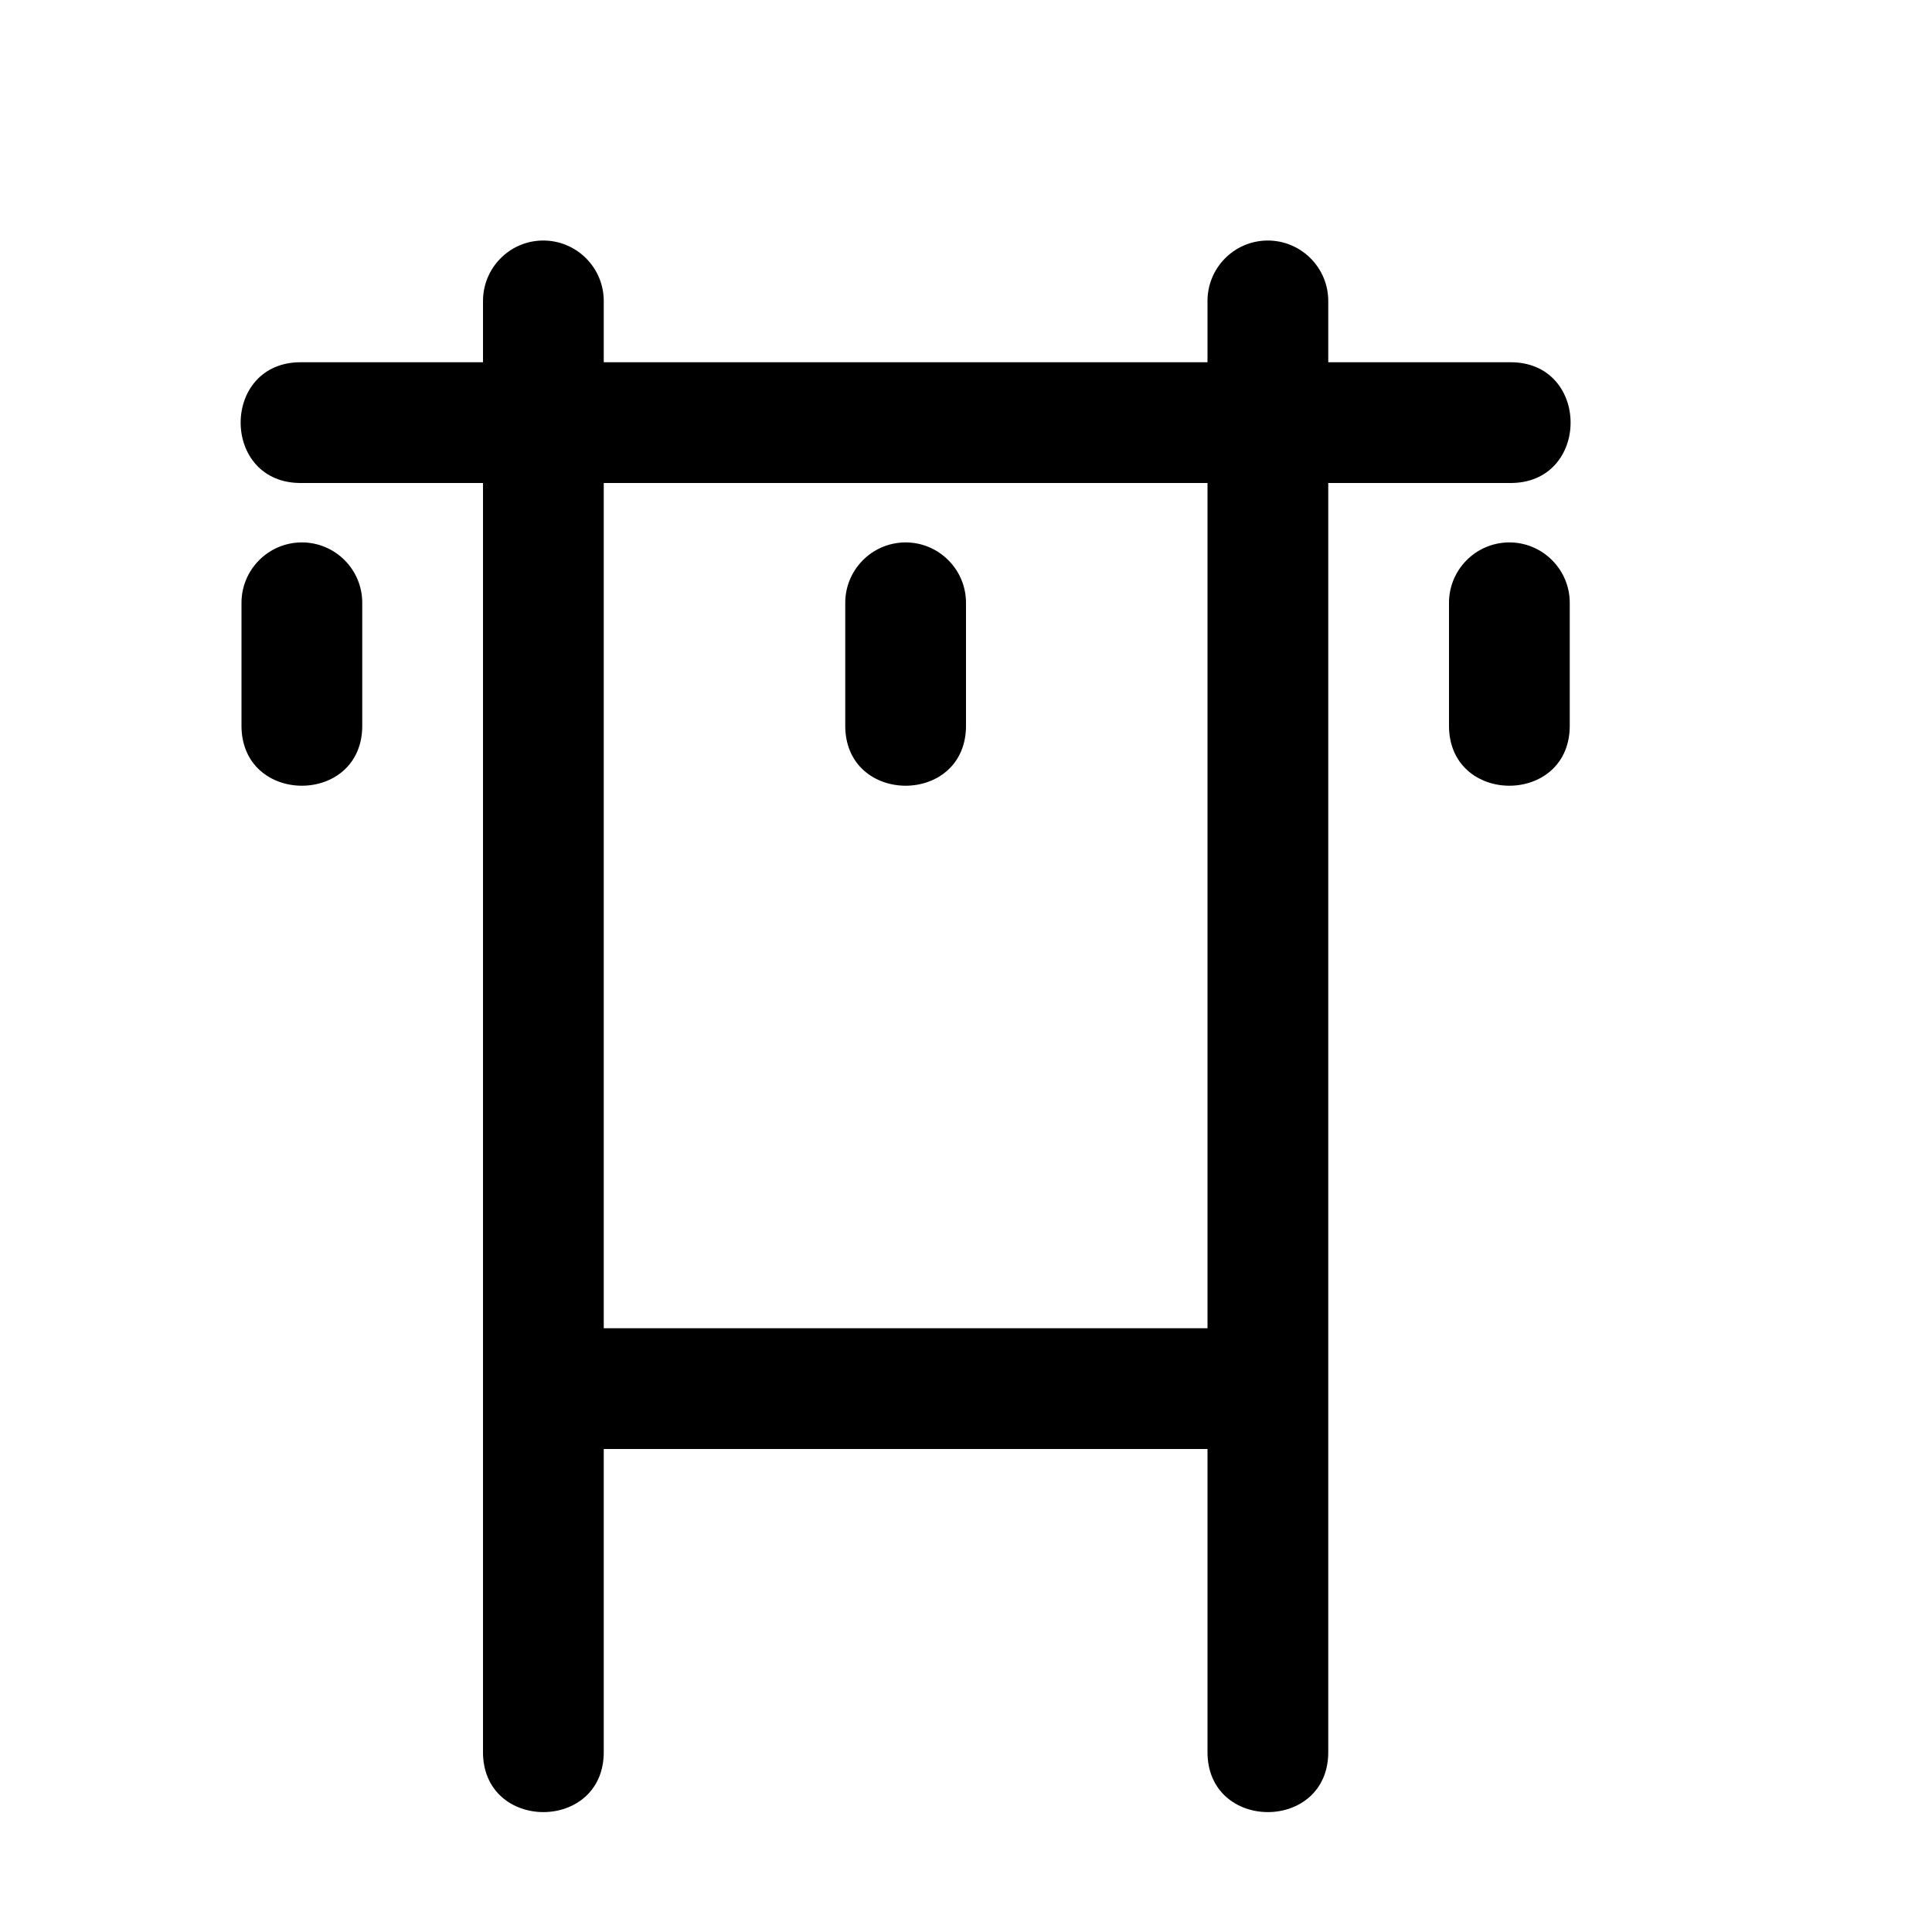
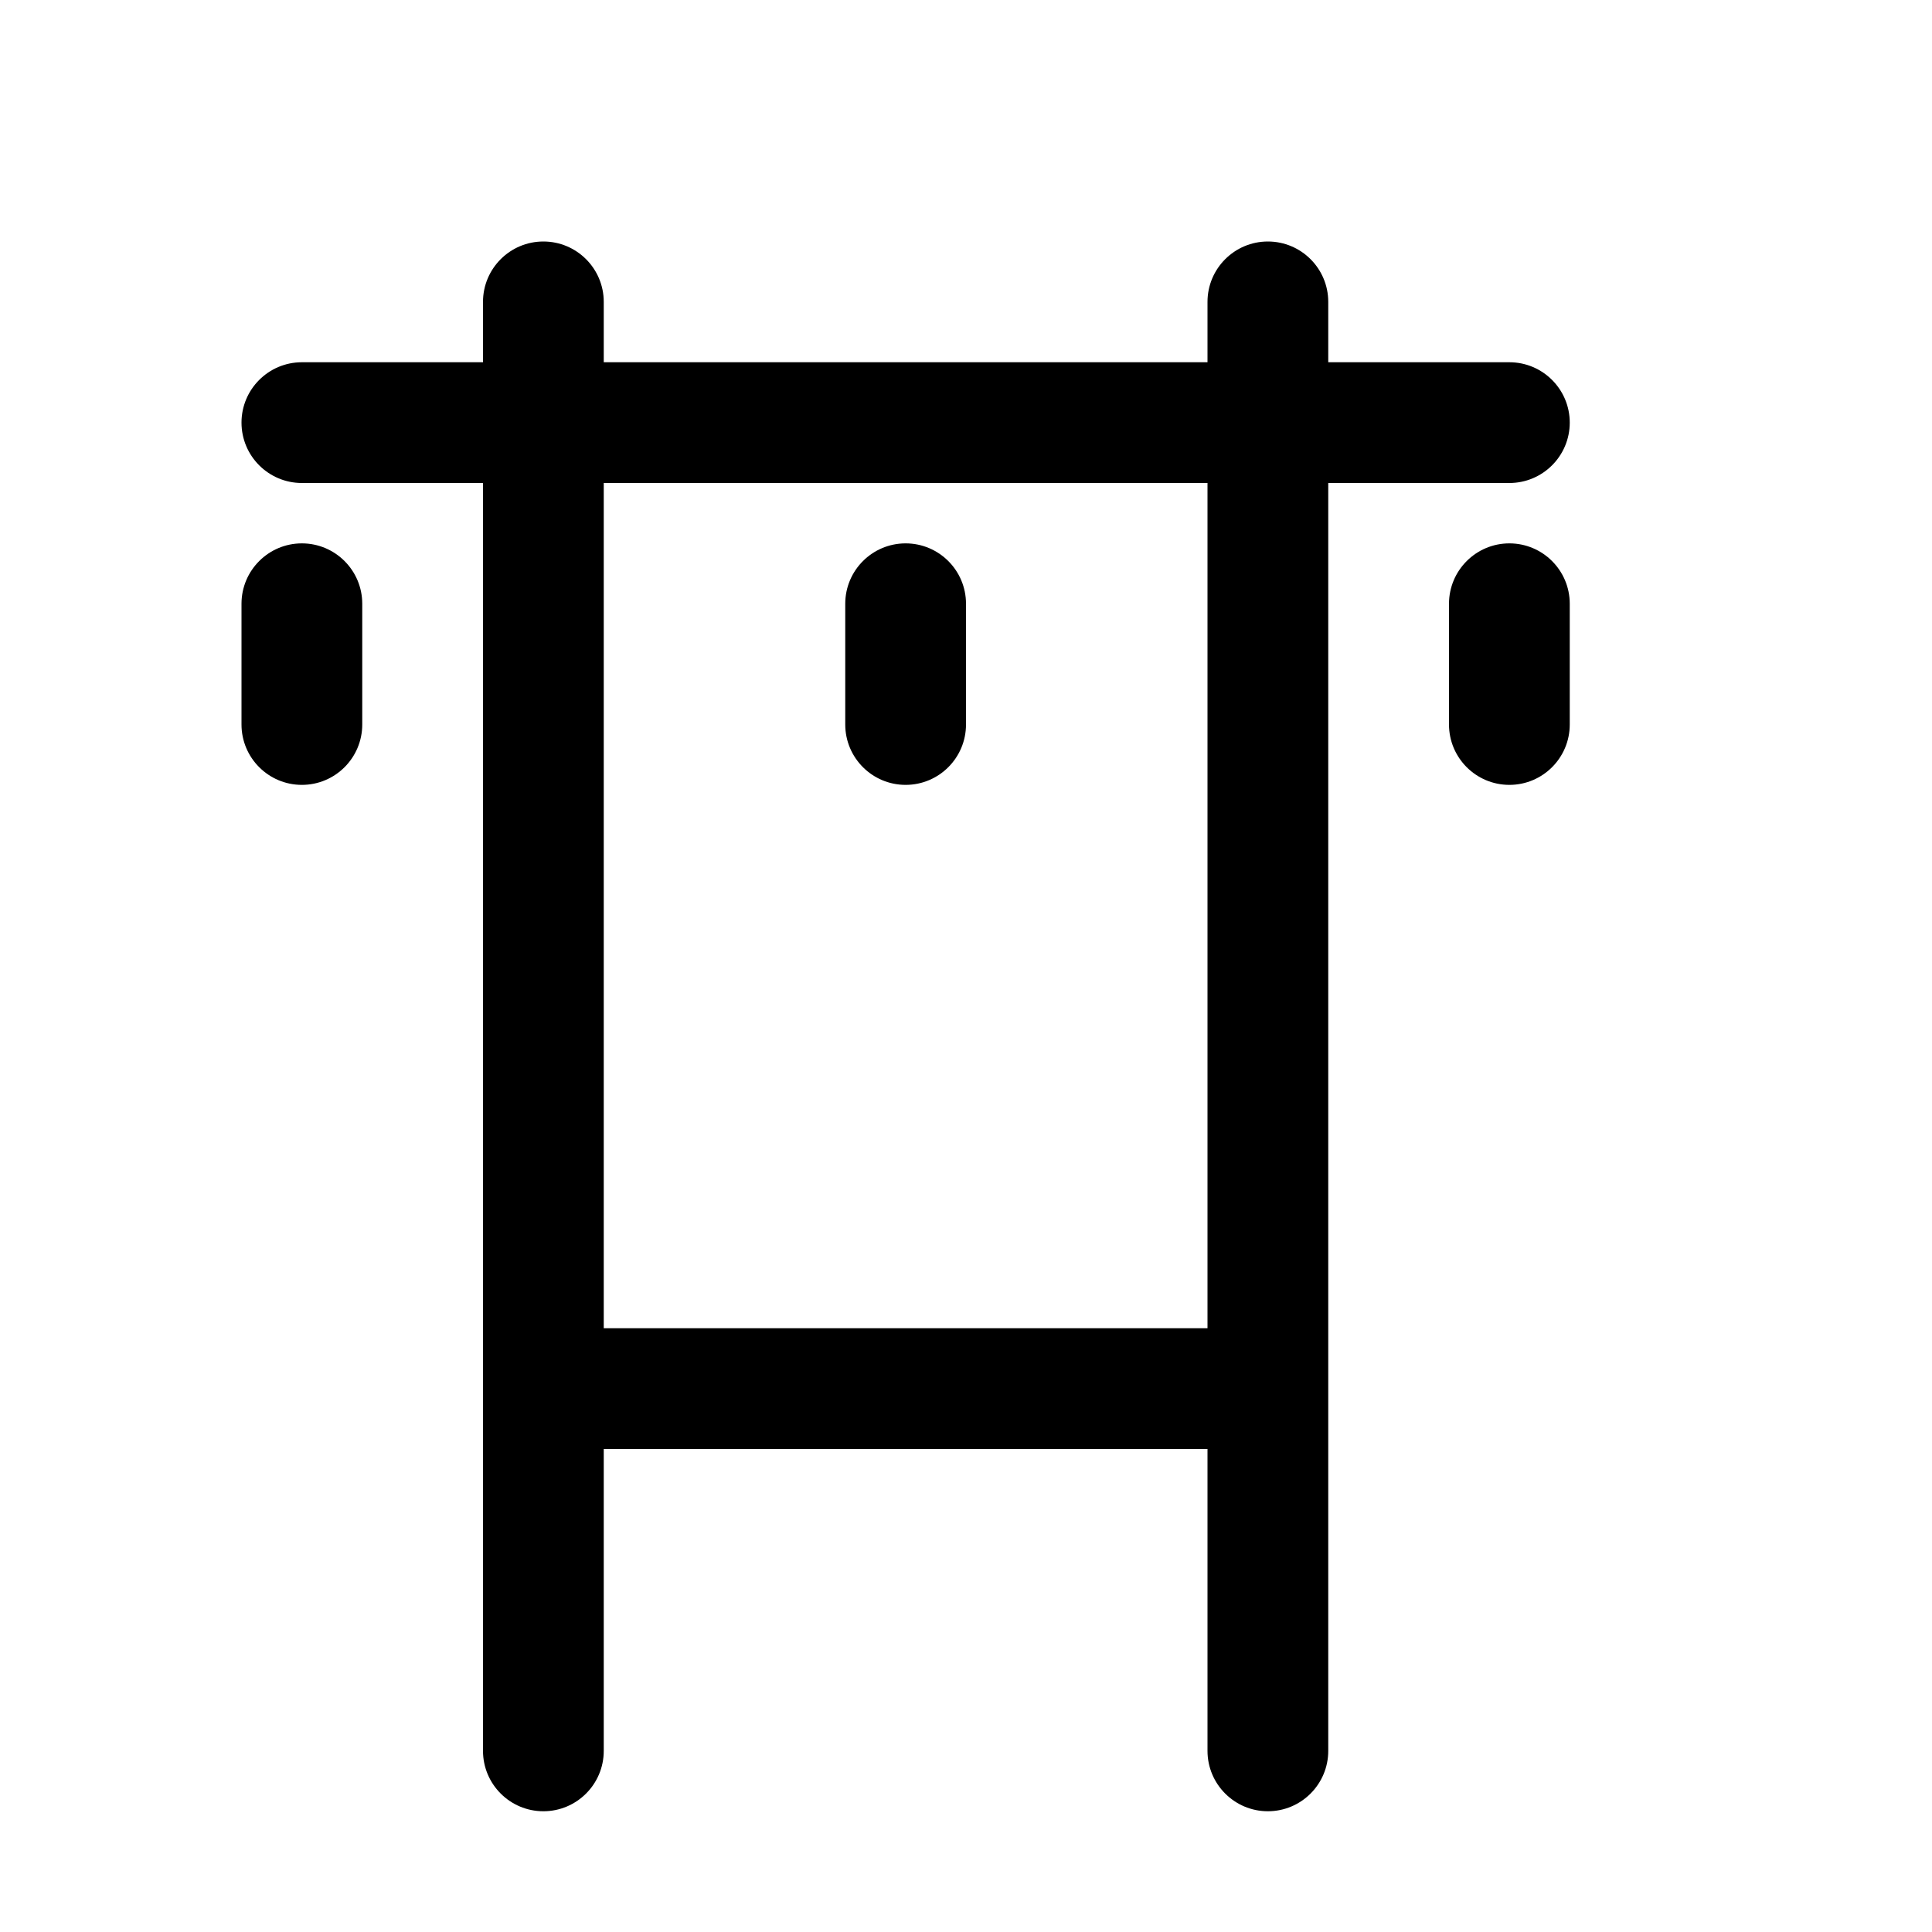
<svg xmlns="http://www.w3.org/2000/svg" width="16" height="16">
-   <path d="M 4.492,1.992 C 4.216,1.996 3.996,2.224 4.0,2.5 L 4.0,3.0 L 2.5,3.0 C 1.824,2.99 1.824,4.01 2.5,4.0 L 4.0,4.0 L 4.0,14.5 C 3.99,15.176 5.01,15.176 5.0,14.5 L 5.0,12.0 L 10.0,12.0 L 10.0,14.5 C 9.99,15.176 11.01,15.176 11.0,14.5 L 11.0,4.0 L 12.5,4.0 C 13.176,4.01 13.176,2.99 12.5,3.0 L 11.0,3.0 L 11.0,2.5 C 11.004,2.218 10.774,1.988 10.492,1.992 C 10.216,1.996 9.996,2.224 10.0,2.5 L 10.0,3.0 L 5.0,3.0 L 5.0,2.5 C 5.004,2.218 4.774,1.988 4.492,1.992 M 5.0,4.0 L 10.0,4.0 L 10.0,11.0 L 5.0,11.0 L 5.0,4.0 M 2.492,4.492 C 2.216,4.497 1.996,4.724 2.0,5.0 L 2.0,6.0 C 1.99,6.676 3.01,6.676 3.0,6.0 L 3.0,5.0 C 3.004,4.718 2.775,4.488 2.492,4.492 M 7.492,4.492 C 7.216,4.497 6.996,4.724 7.0,5.0 L 7.0,6.0 C 6.99,6.676 8.01,6.676 8.0,6.0 L 8.0,5.0 C 8.004,4.718 7.774,4.488 7.492,4.492 M 12.492,4.492 C 12.216,4.497 11.996,4.724 12.0,5.0 L 12.0,6.0 C 11.99,6.676 13.01,6.676 13.0,6.0 L 13.0,5.0 C 13.004,4.718 12.774,4.488 12.492,4.492" fill="#000" />
+   <path d="M 4.5,2.0 C 4.776,2.0 5.0,2.224 5.0,2.5 L 5.0,3.0 L 10.0,3.0 L 10.0,2.5 C 10.0,2.224 10.224,2.0 10.5,2.0 C 10.776,2.0 11.0,2.224 11.0,2.5 L 11.0,3.0 L 12.5,3.0 C 12.776,3.0 13.0,3.224 13.0,3.5 C 13.0,3.776 12.776,4.0 12.5,4.0 L 11.0,4.0 L 11.0,14.5 C 11.0,14.776 10.776,15.0 10.5,15.0 C 10.224,15.0 10.0,14.776 10.0,14.5 L 10.0,12.0 L 5.0,12.0 C 5.0,12.0 5.0,12.0 5.0,12.0 L 5.0,14.5 C 5.0,14.776 4.776,15.0 4.5,15.0 C 4.224,15.0 4.0,14.776 4.0,14.5 L 4.0,4.0 L 2.5,4.0 C 2.224,4.0 2.0,3.776 2.0,3.5 C 2.0,3.224 2.224,3.0 2.5,3.0 L 4.0,3.0 L 4.0,2.5 C 4.0,2.224 4.224,2.0 4.5,2.0 M 10.0,4.0 L 5.0,4.0 L 5.0,11.0 L 10.0,11.0 L 10.0,4.0 M 2.5,4.5 C 2.776,4.5 3.0,4.724 3.0,5.0 L 3.0,6.0 C 3.0,6.276 2.776,6.5 2.5,6.5 C 2.224,6.5 2.0,6.276 2.0,6.0 L 2.0,5.0 C 2.0,4.724 2.224,4.5 2.5,4.5 M 7.5,4.5 C 7.776,4.5 8.0,4.724 8.0,5.0 L 8.0,6.0 C 8.0,6.276 7.776,6.5 7.5,6.5 C 7.224,6.5 7.0,6.276 7.0,6.0 L 7.0,5.0 C 7.0,4.724 7.224,4.5 7.5,4.5 M 12.5,4.5 C 12.776,4.5 13.0,4.724 13.0,5.0 L 13.0,6.0 C 13.0,6.276 12.776,6.5 12.5,6.5 C 12.224,6.5 12.0,6.276 12.0,6.0 L 12.0,5.0 C 12.0,4.724 12.224,4.5 12.5,4.5" fill="#000" />
</svg>
